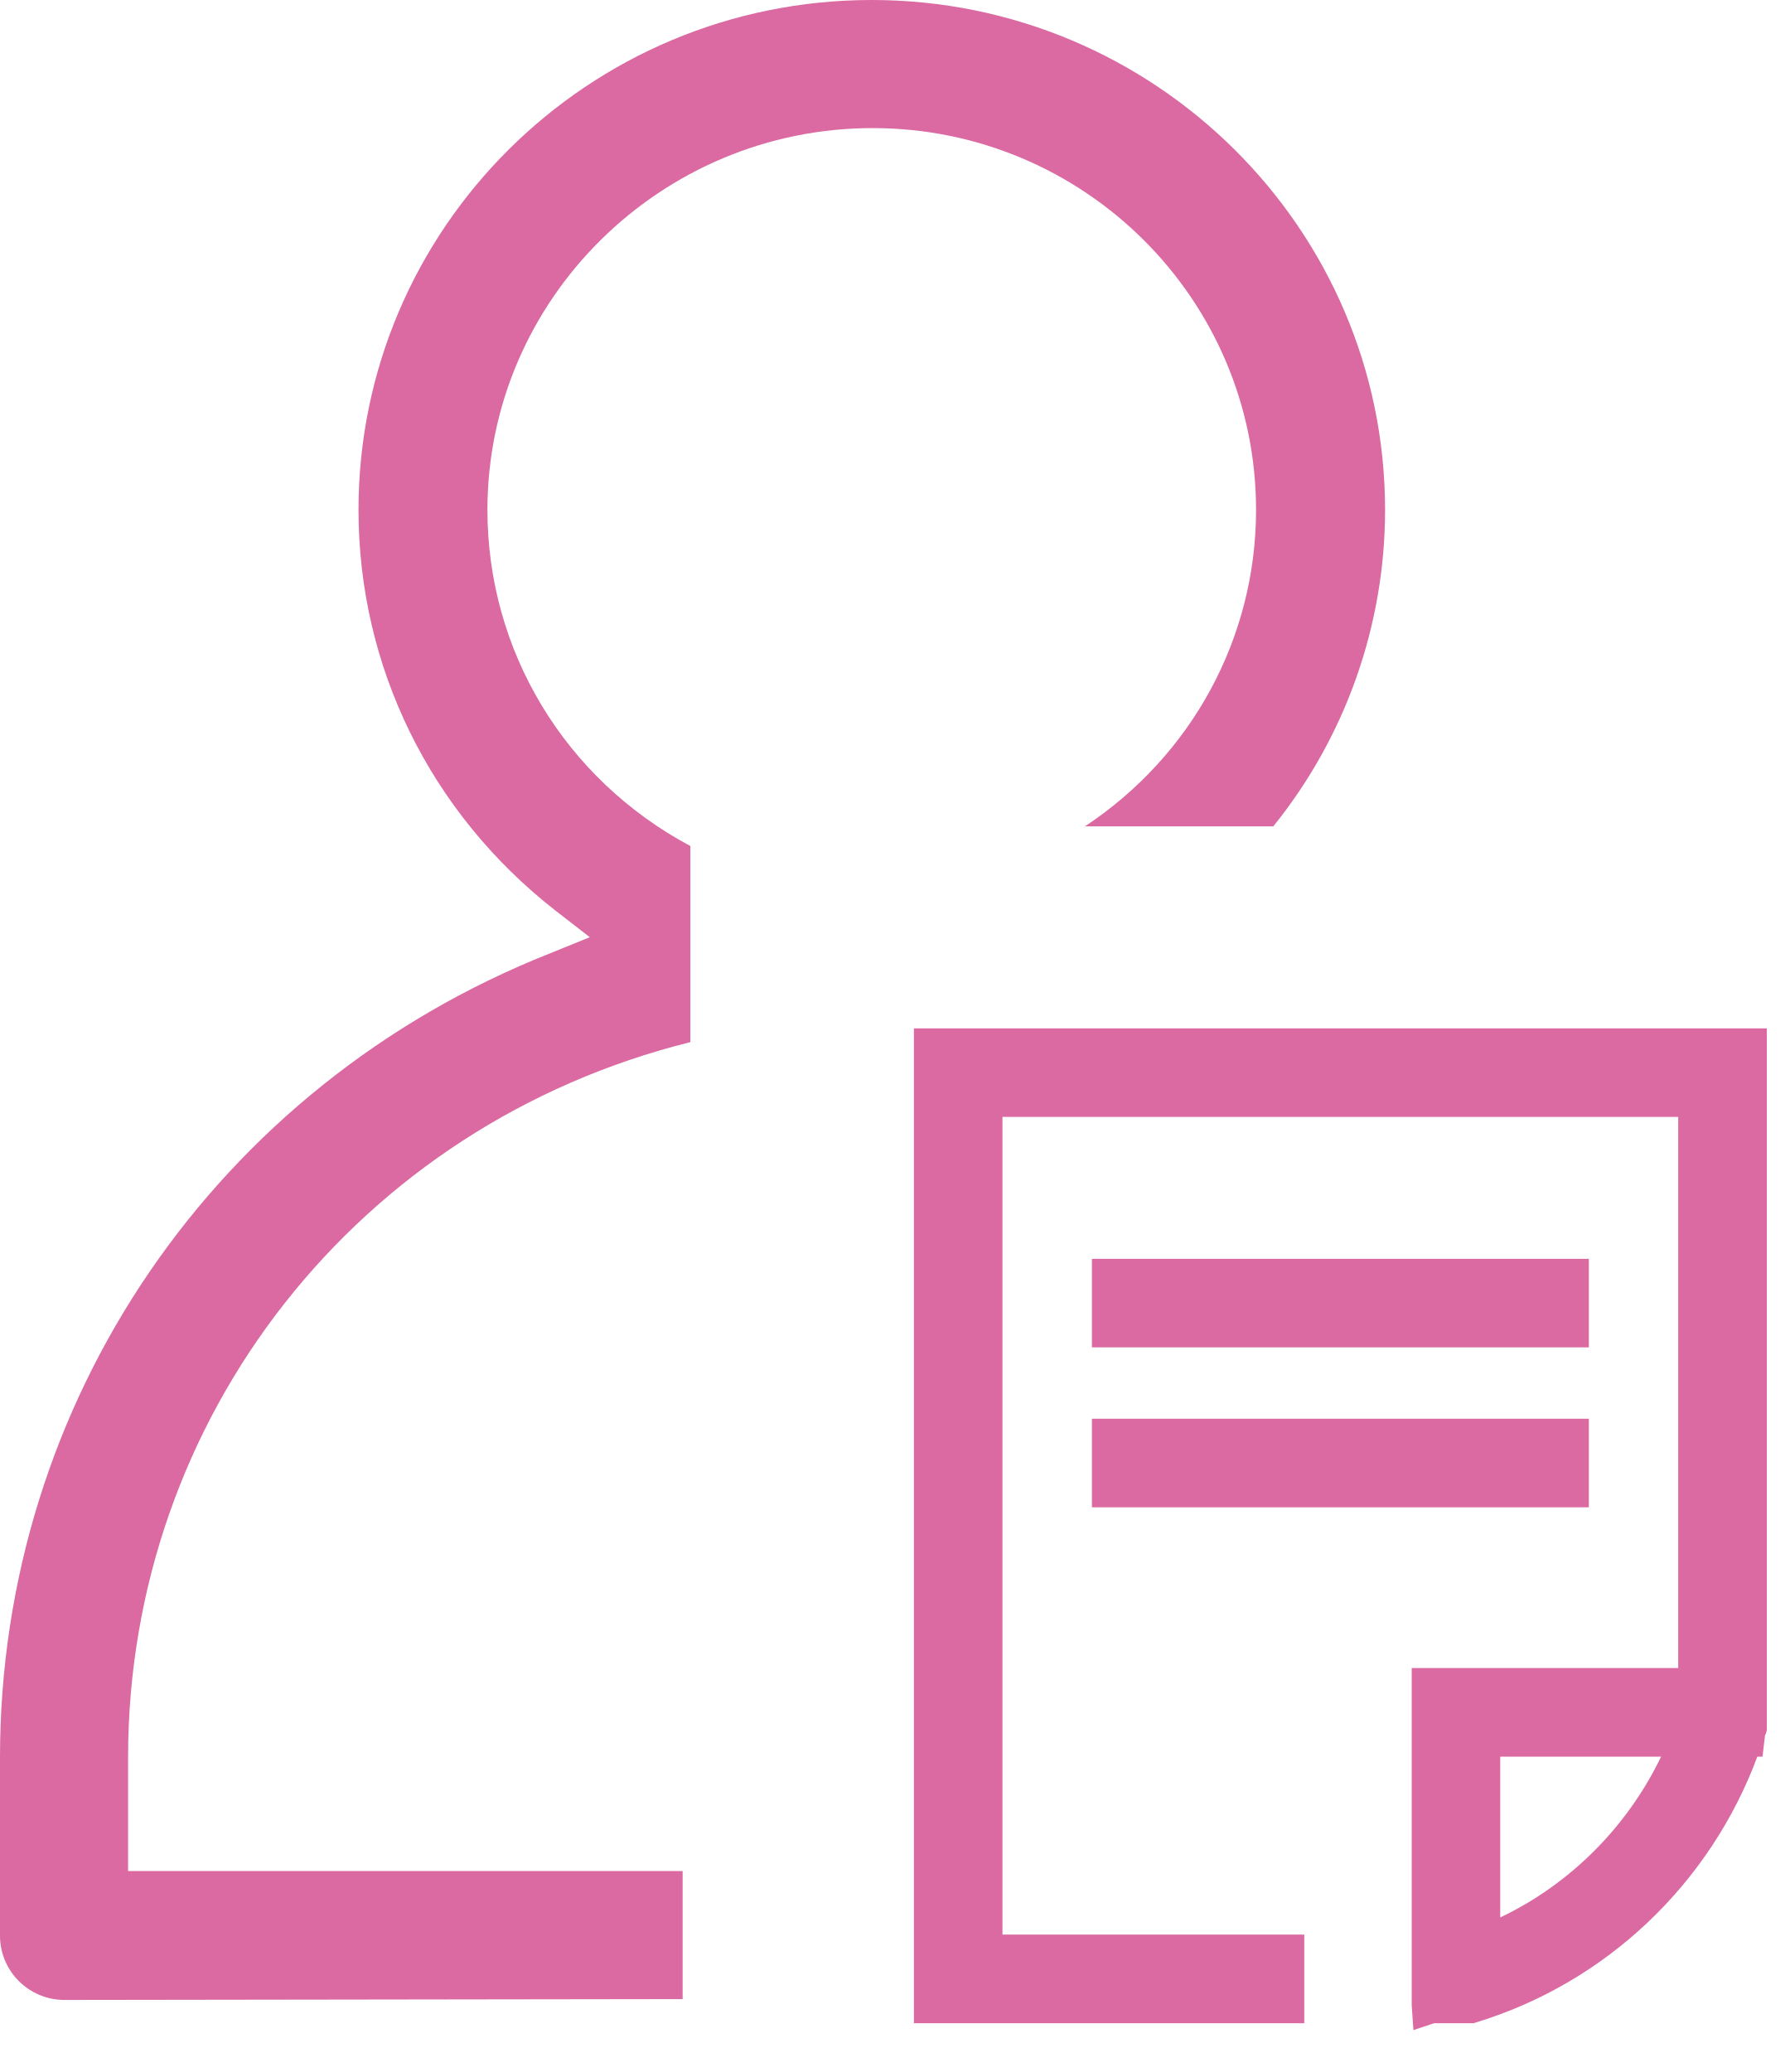
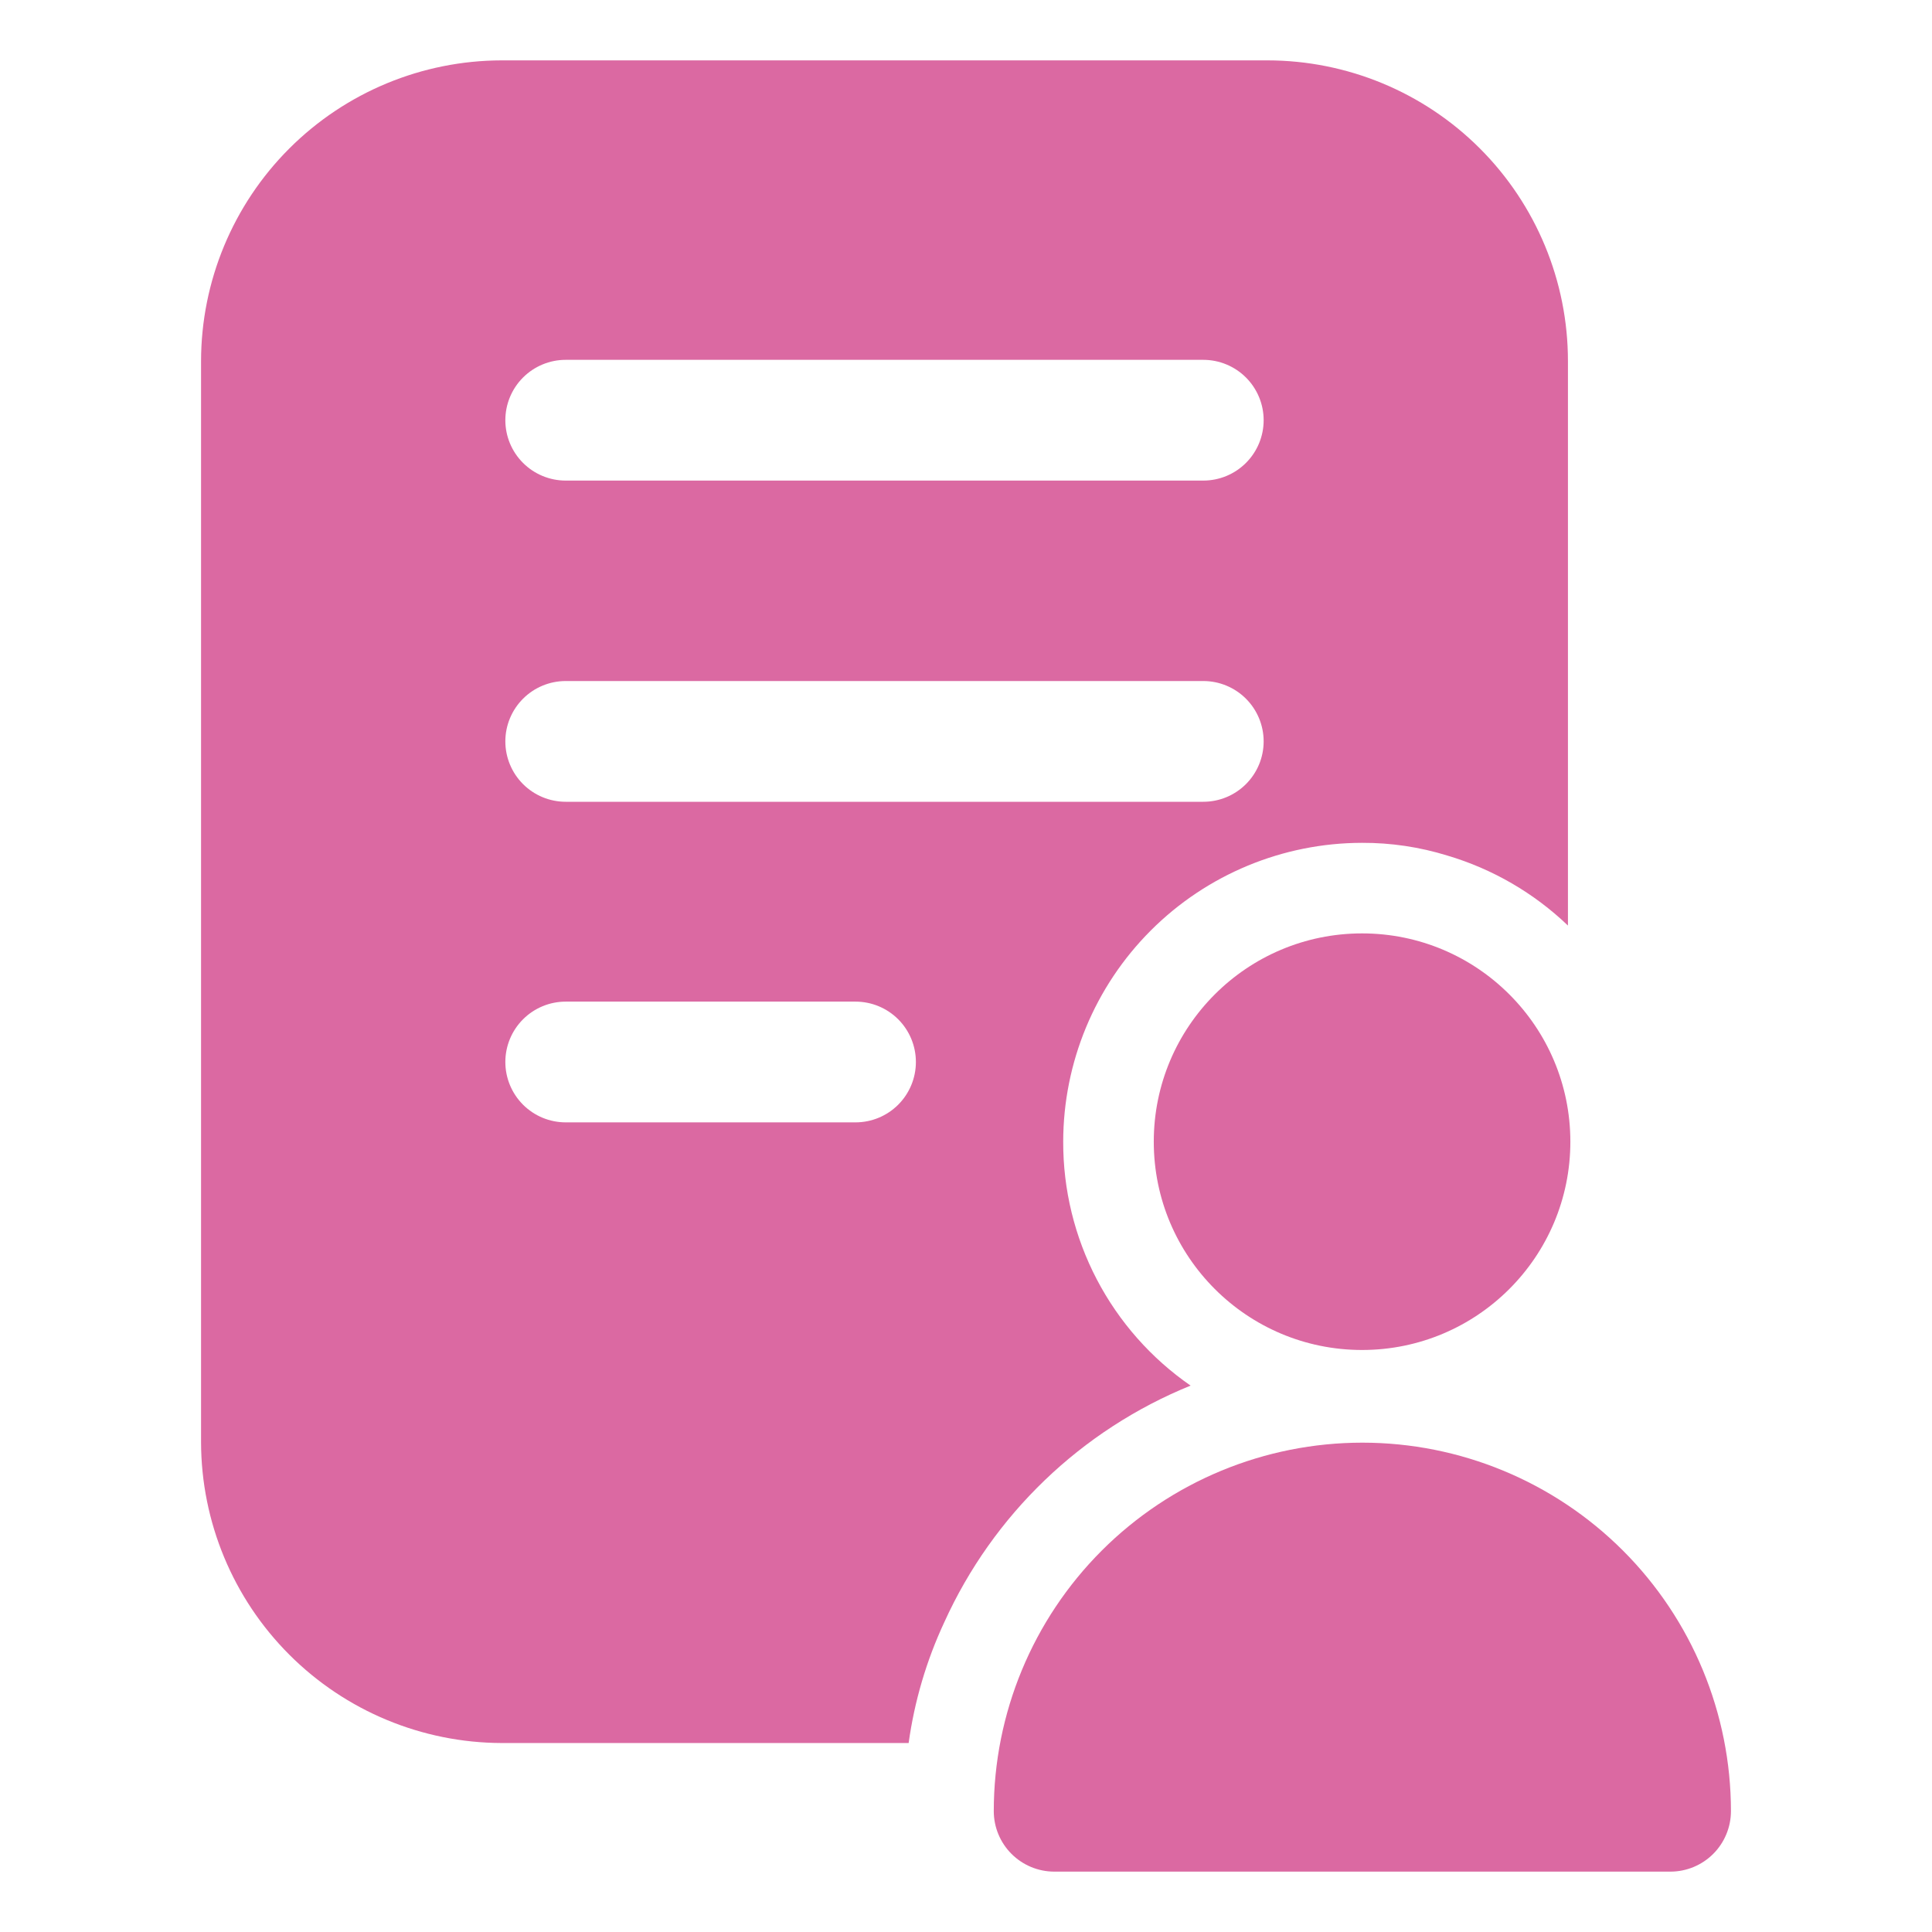
- <svg xmlns="http://www.w3.org/2000/svg" width="19" height="22" viewBox="0 0 19 22" fill="none">
-   <path d="M14.991 21.29V17.711H17.821V11.859H10.645V20.541H13.85V21.482H12.873H12.864H9.705V10.919H18.762V18.14C18.762 18.168 18.762 18.195 18.762 18.223V18.369L18.753 18.405L18.743 18.424L18.716 18.652H18.661C18.159 20.003 17.054 21.053 15.676 21.473L15.648 21.482C15.648 21.482 15.548 21.482 15.521 21.482C15.466 21.482 15.42 21.482 15.374 21.482H15.265H15.229L15.009 21.555L14.991 21.29ZM15.931 20.359C16.68 20.003 17.283 19.391 17.639 18.652H15.931V20.359ZM11.595 16.004V15.064H16.872V16.004H11.595ZM11.595 14.306V13.366H16.872V14.306H11.595Z" fill="#DB69A2" />
-   <path d="M0.685 21.235C0.31 21.235 0 20.934 0 20.551V18.661C0 14.881 2.292 11.531 5.834 10.125L6.263 9.951L5.898 9.668C4.565 8.627 3.807 7.075 3.807 5.414C3.807 2.428 6.245 0 9.257 0C12.261 0 14.708 2.428 14.708 5.414C14.708 6.637 14.288 7.824 13.521 8.774H11.521C12.654 8.025 13.338 6.774 13.338 5.414C13.338 3.177 11.512 1.36 9.267 1.36C7.021 1.36 5.176 3.177 5.176 5.414C5.176 6.911 5.998 8.271 7.331 8.983V11.065C3.807 11.941 1.36 15.046 1.36 18.661V19.866H7.249V21.226L0.685 21.235Z" fill="#DB69A2" />
+ <svg xmlns="http://www.w3.org/2000/svg" width="512" height="512" viewBox="0 0 512 512" fill="none">
+   <path d="M53.281 95.68V382.24C53.338 403.355 61.751 423.589 76.681 438.52C91.612 453.451 111.846 461.864 132.961 461.92H240.801C242.336 450.843 245.518 440.057 250.241 429.92C263.162 401.422 286.529 378.971 315.521 367.2C305.074 359.971 296.542 350.31 290.66 339.048C284.779 327.787 281.725 315.264 281.761 302.56C281.782 281.561 290.133 261.429 304.981 246.58C319.83 231.732 339.963 223.381 360.961 223.36C368.608 223.331 376.215 224.464 383.521 226.72C395.514 230.268 406.486 236.632 415.521 245.28V95.68C415.519 74.548 407.124 54.282 392.181 39.34C377.239 24.397 356.973 16.002 335.841 16H132.961C111.838 16.029 91.588 24.433 76.651 39.37C61.715 54.306 53.31 74.556 53.281 95.68ZM149.921 95.36H318.881C323.125 95.36 327.194 97.046 330.195 100.046C333.196 103.047 334.881 107.117 334.881 111.36C334.881 115.603 333.196 119.673 330.195 122.674C327.194 125.674 323.125 127.36 318.881 127.36H149.921C145.678 127.36 141.608 125.674 138.608 122.674C135.607 119.673 133.921 115.603 133.921 111.36C133.921 107.117 135.607 103.047 138.608 100.046C141.608 97.046 145.678 95.36 149.921 95.36ZM149.921 180.48H318.881C323.125 180.48 327.194 182.166 330.195 185.166C333.196 188.167 334.881 192.237 334.881 196.48C334.881 200.723 333.196 204.793 330.195 207.794C327.194 210.794 323.125 212.48 318.881 212.48H149.921C145.678 212.48 141.608 210.794 138.608 207.794C135.607 204.793 133.921 200.723 133.921 196.48C133.921 192.237 135.607 188.167 138.608 185.166C141.608 182.166 145.678 180.48 149.921 180.48ZM149.921 265.44H226.721C230.965 265.44 235.034 267.126 238.035 270.126C241.036 273.127 242.721 277.197 242.721 281.44C242.721 285.683 241.036 289.753 238.035 292.754C235.034 295.754 230.965 297.44 226.721 297.44H149.921C145.678 297.44 141.608 295.754 138.608 292.754C135.607 289.753 133.921 285.683 133.921 281.44C133.921 277.197 135.607 273.127 138.608 270.126C141.608 267.126 145.678 265.44 149.921 265.44Z" fill="#DB69A2" />
+   <path d="M360.962 357.76C391.448 357.76 416.162 333.046 416.162 302.56C416.162 272.074 391.448 247.36 360.962 247.36C330.476 247.36 305.762 272.074 305.762 302.56C305.762 333.046 330.476 357.76 360.962 357.76Z" fill="#DB69A2" />
+   <path d="M279.359 496H442.719C446.959 495.988 451.021 494.298 454.019 491.3C457.017 488.302 458.707 484.24 458.719 480C458.719 454.094 448.428 429.249 430.11 410.93C411.791 392.612 386.946 382.32 361.039 382.32C335.133 382.32 310.288 392.612 291.969 410.93C273.651 429.249 263.359 454.094 263.359 480C263.372 484.24 265.061 488.303 268.059 491.3C271.057 494.298 275.12 495.988 279.359 496Z" fill="#DB69A2" />
</svg>
